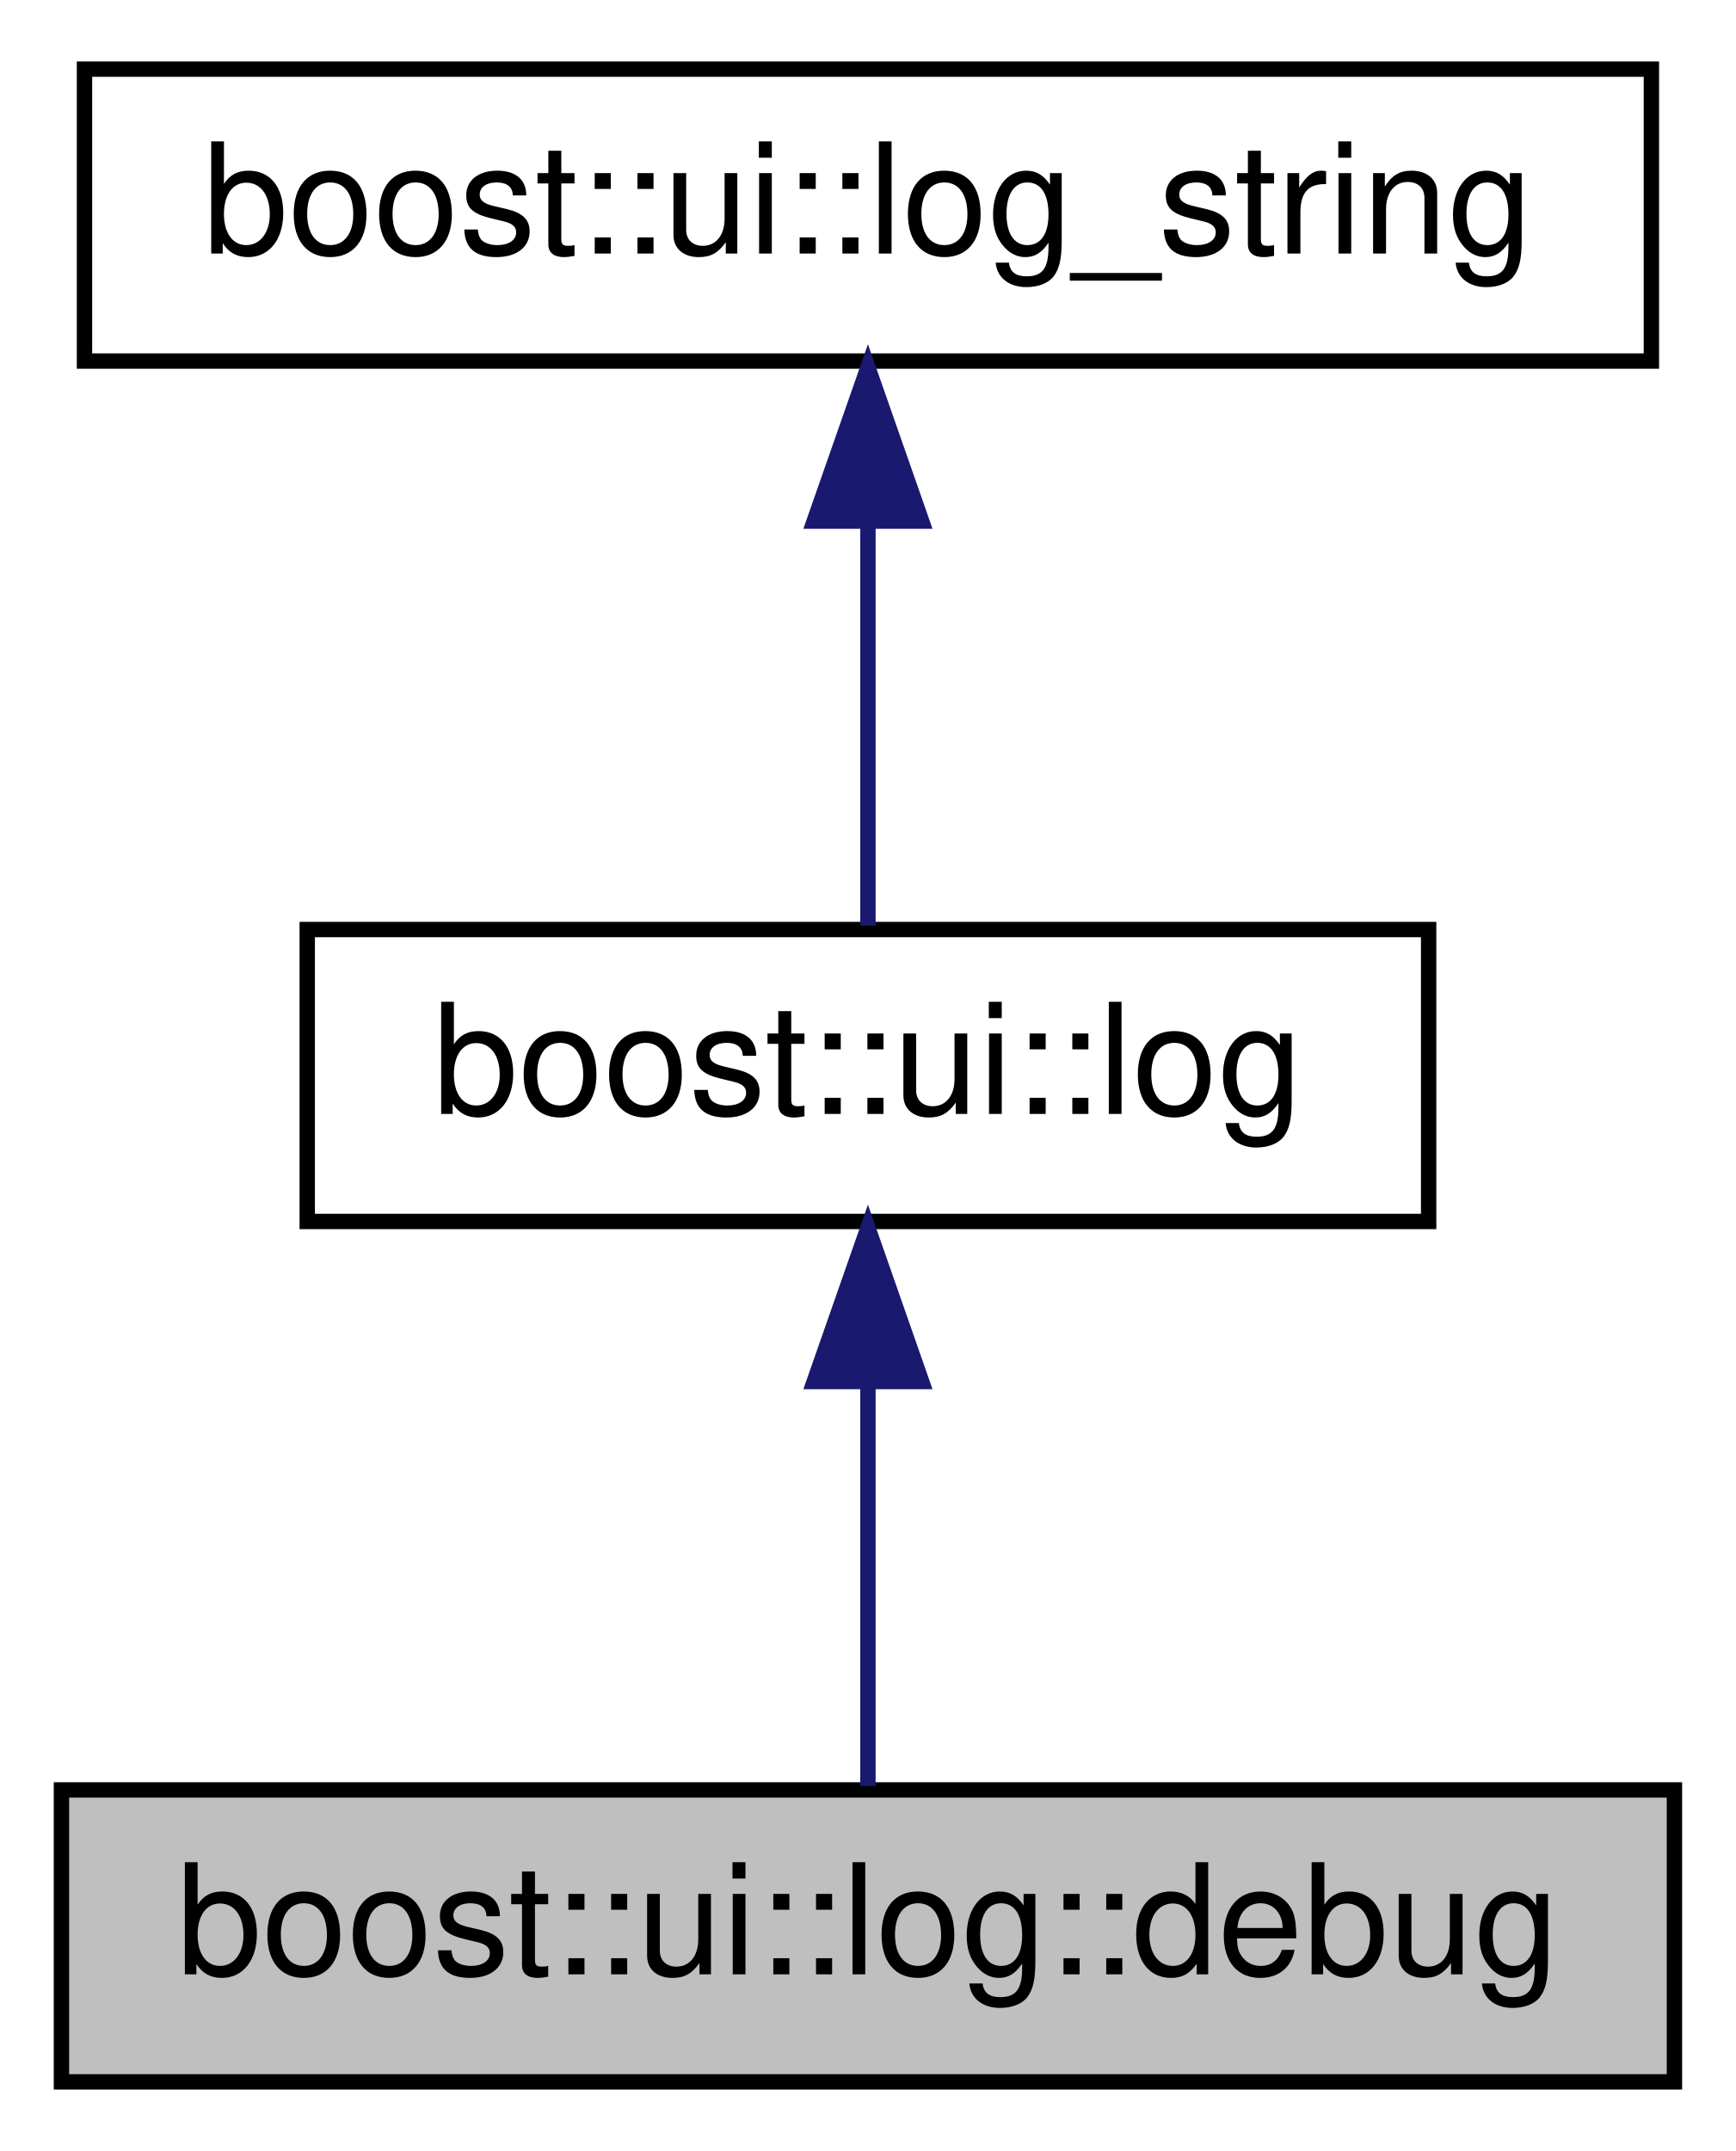
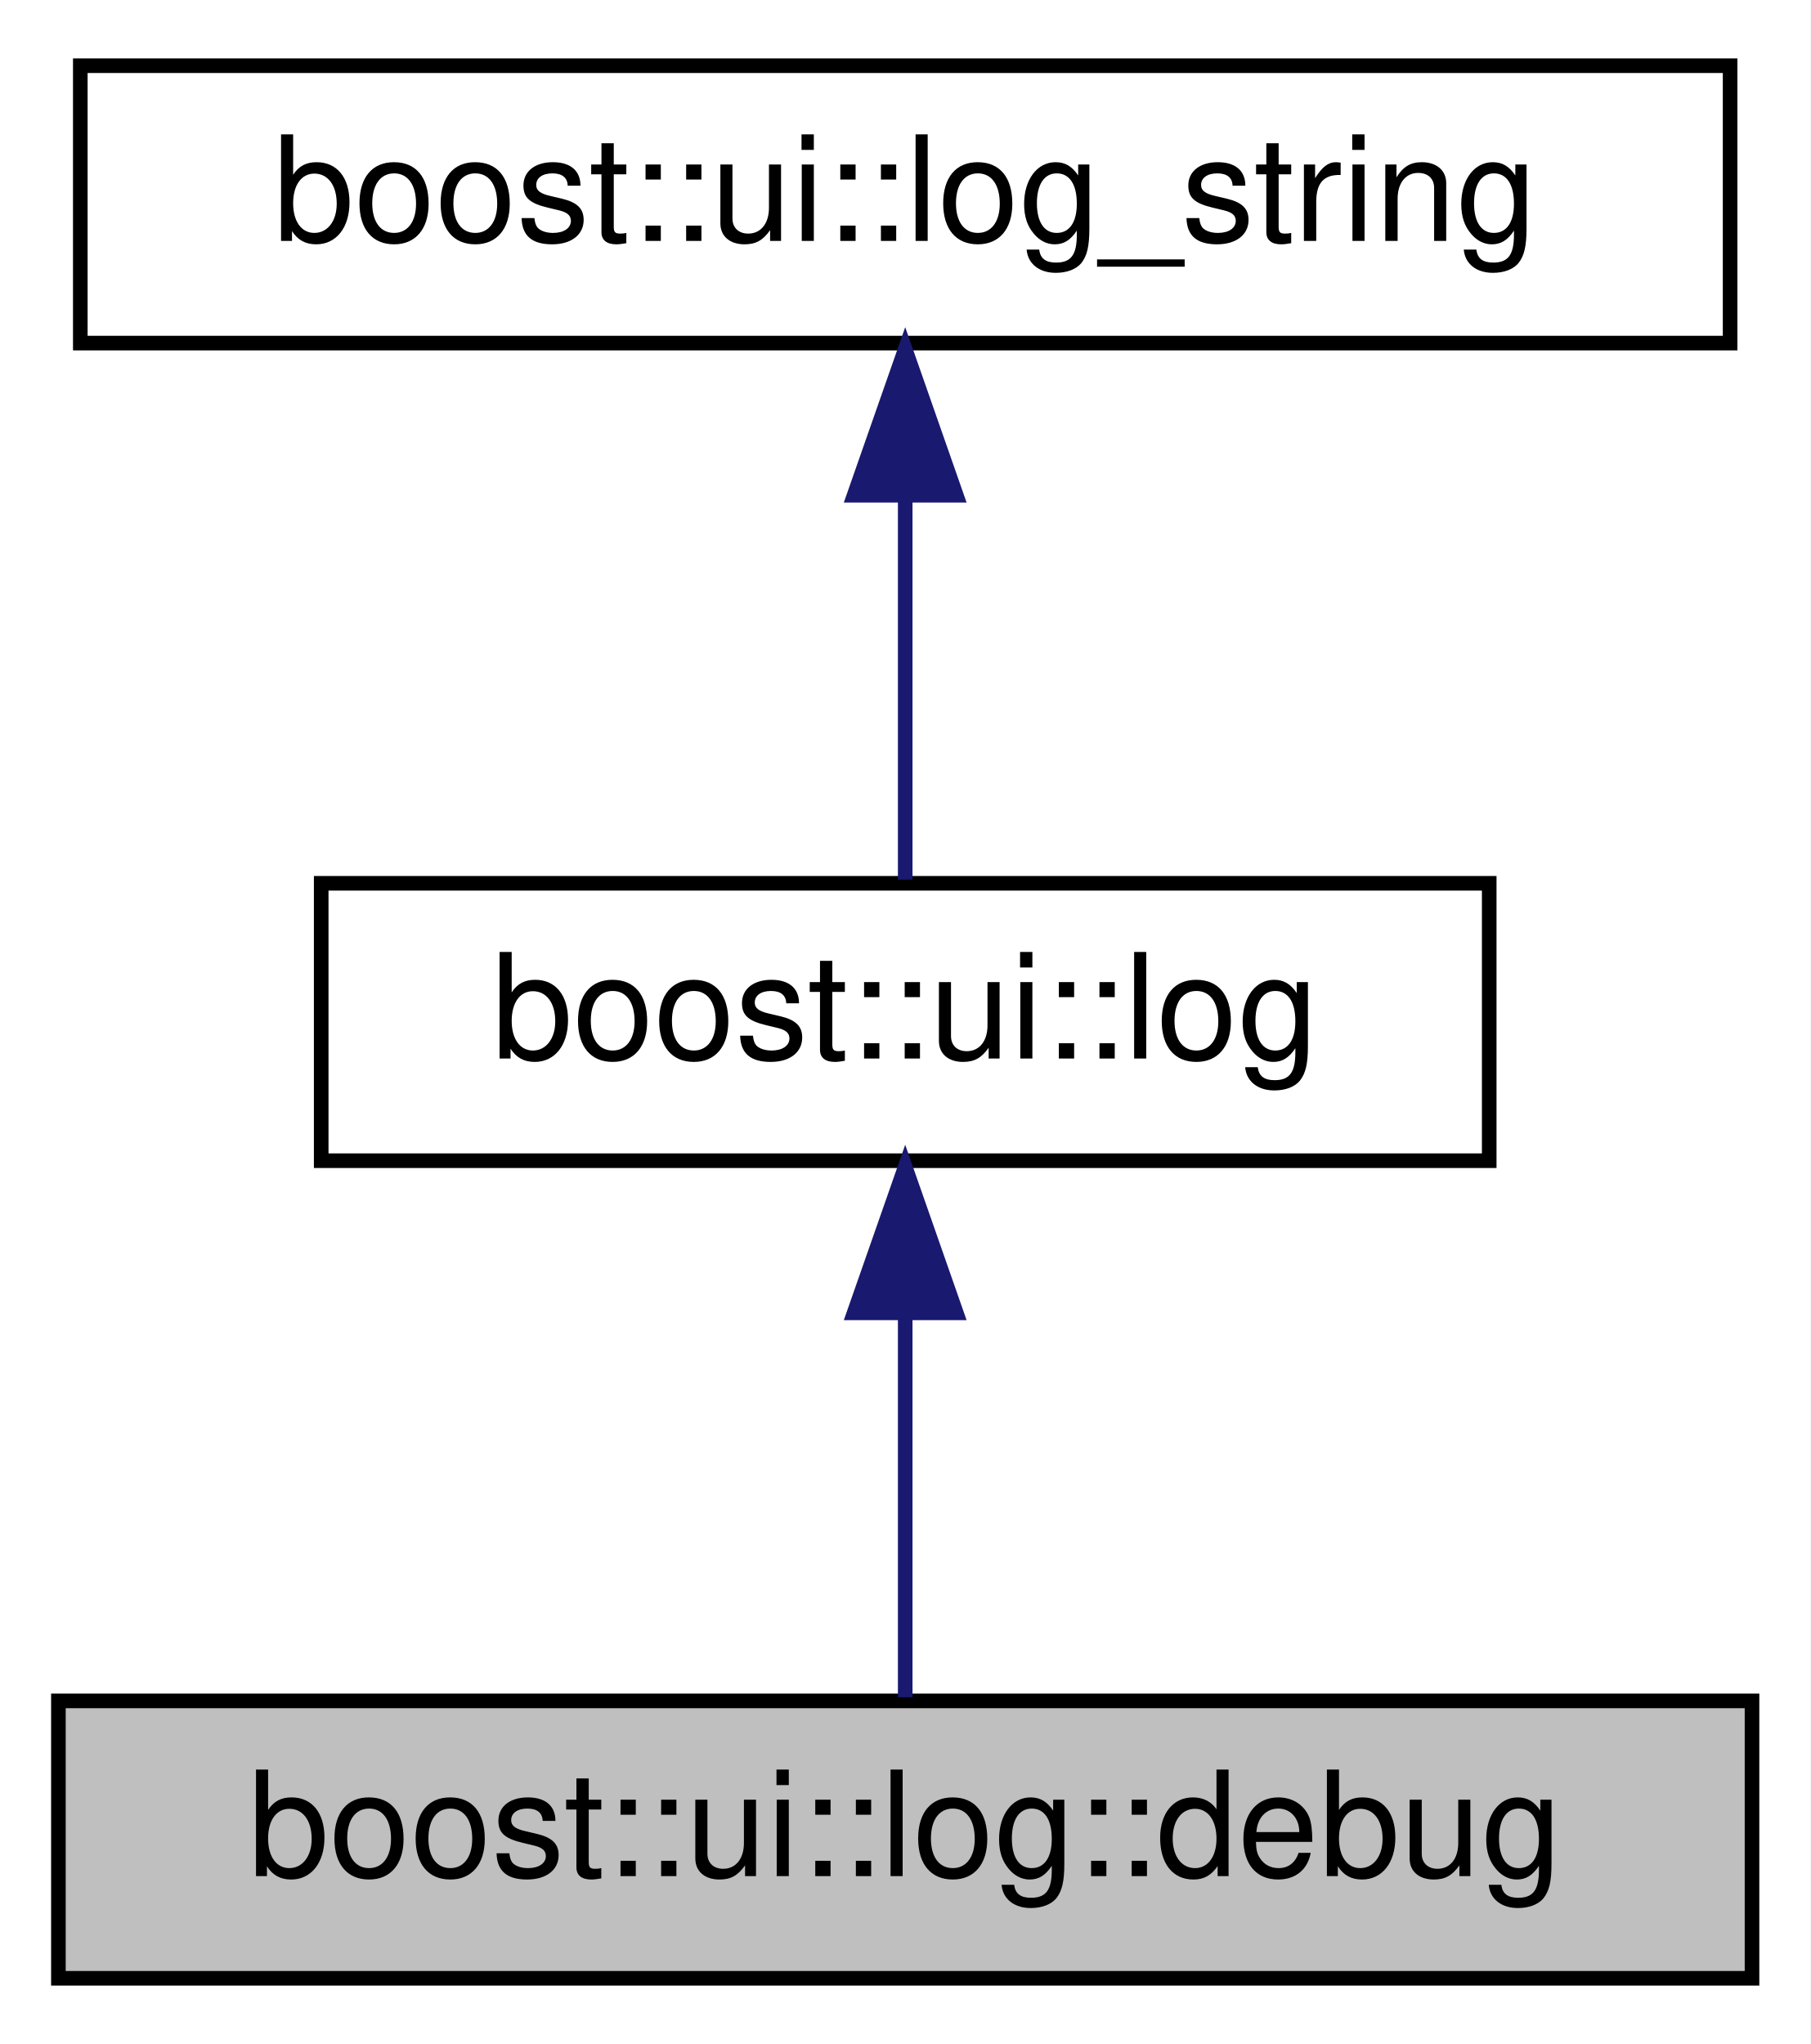
- <svg xmlns="http://www.w3.org/2000/svg" xmlns:xlink="http://www.w3.org/1999/xlink" width="113pt" height="140pt" viewBox="0.00 0.00 113.00 140.00">
+ <svg xmlns="http://www.w3.org/2000/svg" xmlns:xlink="http://www.w3.org/1999/xlink" width="124pt" height="140pt" viewBox="0.00 0.00 124.00 140.00">
  <g id="graph0" class="graph" transform="scale(1 1) rotate(0) translate(4 136)">
-     <polygon fill="white" stroke="none" points="-4,4 -4,-136 109,-136 109,4 -4,4" />
+     <polygon fill="white" stroke="transparent" points="-4,4 -4,-136 120,-136 120,4 -4,4" />
    <g id="node1" class="node">
-       <polygon fill="#bfbfbf" stroke="black" points="0,-0.5 0,-19.5 105,-19.5 105,-0.5 0,-0.5" />
-       <text text-anchor="middle" x="52.5" y="-7.5" font-family="Helvetica,sans-Serif" font-size="10.00">boost::ui::log::debug</text>
+       <g id="a_node1">
+         <a xlink:title="Shows information in debug log.">
+           <polygon fill="#bfbfbf" stroke="black" points="0,-0.5 0,-19.5 116,-19.5 116,-0.5 0,-0.5" />
+           <text text-anchor="middle" x="58" y="-7.5" font-family="Helvetica,sans-Serif" font-size="10.00">boost::ui::log::debug</text>
+         </a>
+       </g>
    </g>
    <g id="node2" class="node">
      <g id="a_node2">
-         <a xlink:href="classboost_1_1ui_1_1log.html" target="_top" xlink:title="Logging stream class. ">
-           <polygon fill="white" stroke="black" points="16,-56.5 16,-75.5 89,-75.5 89,-56.5 16,-56.5" />
-           <text text-anchor="middle" x="52.5" y="-63.5" font-family="Helvetica,sans-Serif" font-size="10.00">boost::ui::log</text>
+         <a xlink:href="classboost_1_1ui_1_1log.html" target="_top" xlink:title="Logging stream class.">
+           <polygon fill="white" stroke="black" points="18,-56.5 18,-75.5 98,-75.5 98,-56.5 18,-56.5" />
+           <text text-anchor="middle" x="58" y="-63.5" font-family="Helvetica,sans-Serif" font-size="10.00">boost::ui::log</text>
        </a>
      </g>
    </g>
    <g id="edge1" class="edge">
-       <path fill="none" stroke="midnightblue" d="M52.5,-45.804C52.5,-36.91 52.5,-26.78 52.5,-19.751" />
-       <polygon fill="midnightblue" stroke="midnightblue" points="49,-46.083 52.5,-56.083 56,-46.083 49,-46.083" />
+       <path fill="none" stroke="midnightblue" d="M58,-45.8C58,-36.91 58,-26.78 58,-19.75" />
+       <polygon fill="midnightblue" stroke="midnightblue" points="54.5,-46.08 58,-56.08 61.5,-46.08 54.5,-46.08" />
    </g>
    <g id="node3" class="node">
      <g id="a_node3">
-         <a xlink:href="classboost_1_1ui_1_1log__string.html" target="_top" xlink:title="Logging stream class with output into provided uistring. ">
-           <polygon fill="white" stroke="black" points="1.5,-112.5 1.5,-131.5 103.5,-131.5 103.5,-112.5 1.5,-112.5" />
-           <text text-anchor="middle" x="52.5" y="-119.5" font-family="Helvetica,sans-Serif" font-size="10.00">boost::ui::log_string</text>
+         <a xlink:href="classboost_1_1ui_1_1log__string.html" target="_top" xlink:title="Logging stream class with output into provided uistring.">
+           <polygon fill="white" stroke="black" points="1.5,-112.5 1.5,-131.5 114.5,-131.5 114.5,-112.5 1.5,-112.5" />
+           <text text-anchor="middle" x="58" y="-119.5" font-family="Helvetica,sans-Serif" font-size="10.00">boost::ui::log_string</text>
        </a>
      </g>
    </g>
    <g id="edge2" class="edge">
-       <path fill="none" stroke="midnightblue" d="M52.5,-101.805C52.5,-92.91 52.5,-82.78 52.5,-75.751" />
-       <polygon fill="midnightblue" stroke="midnightblue" points="49,-102.083 52.5,-112.083 56,-102.083 49,-102.083" />
+       <path fill="none" stroke="midnightblue" d="M58,-101.8C58,-92.91 58,-82.78 58,-75.75" />
+       <polygon fill="midnightblue" stroke="midnightblue" points="54.5,-102.08 58,-112.08 61.5,-102.08 54.5,-102.08" />
    </g>
  </g>
</svg>
